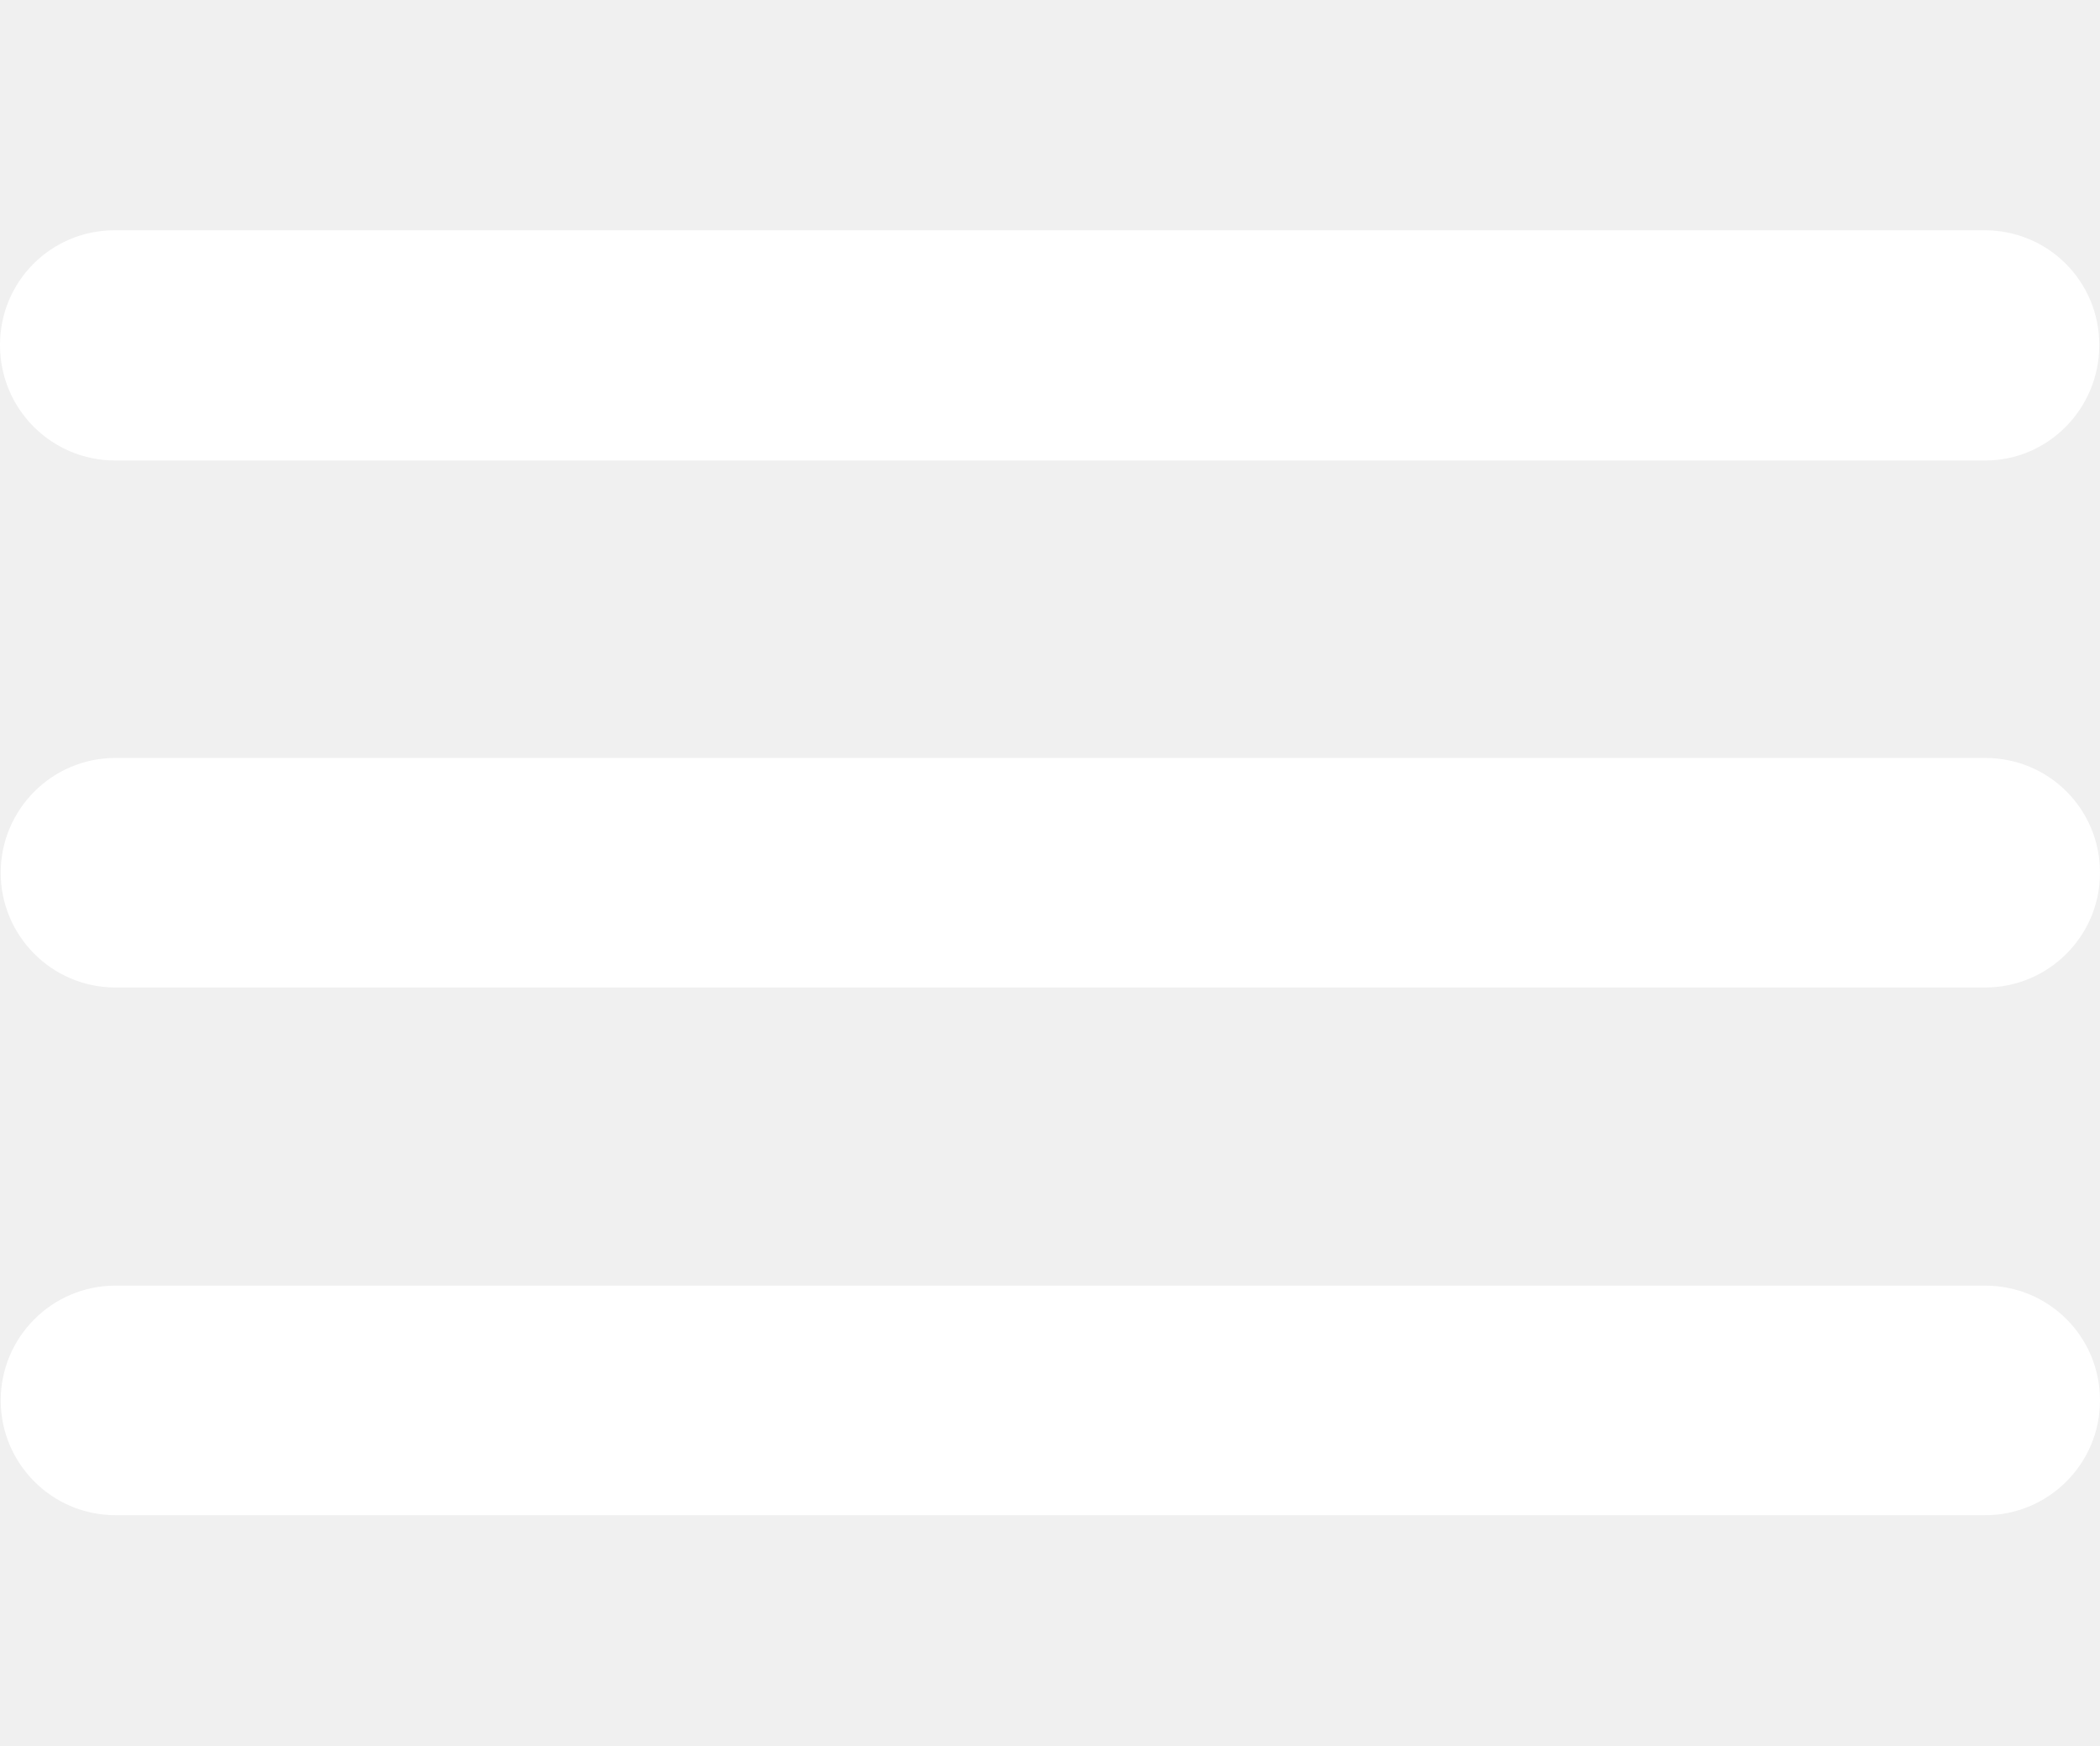
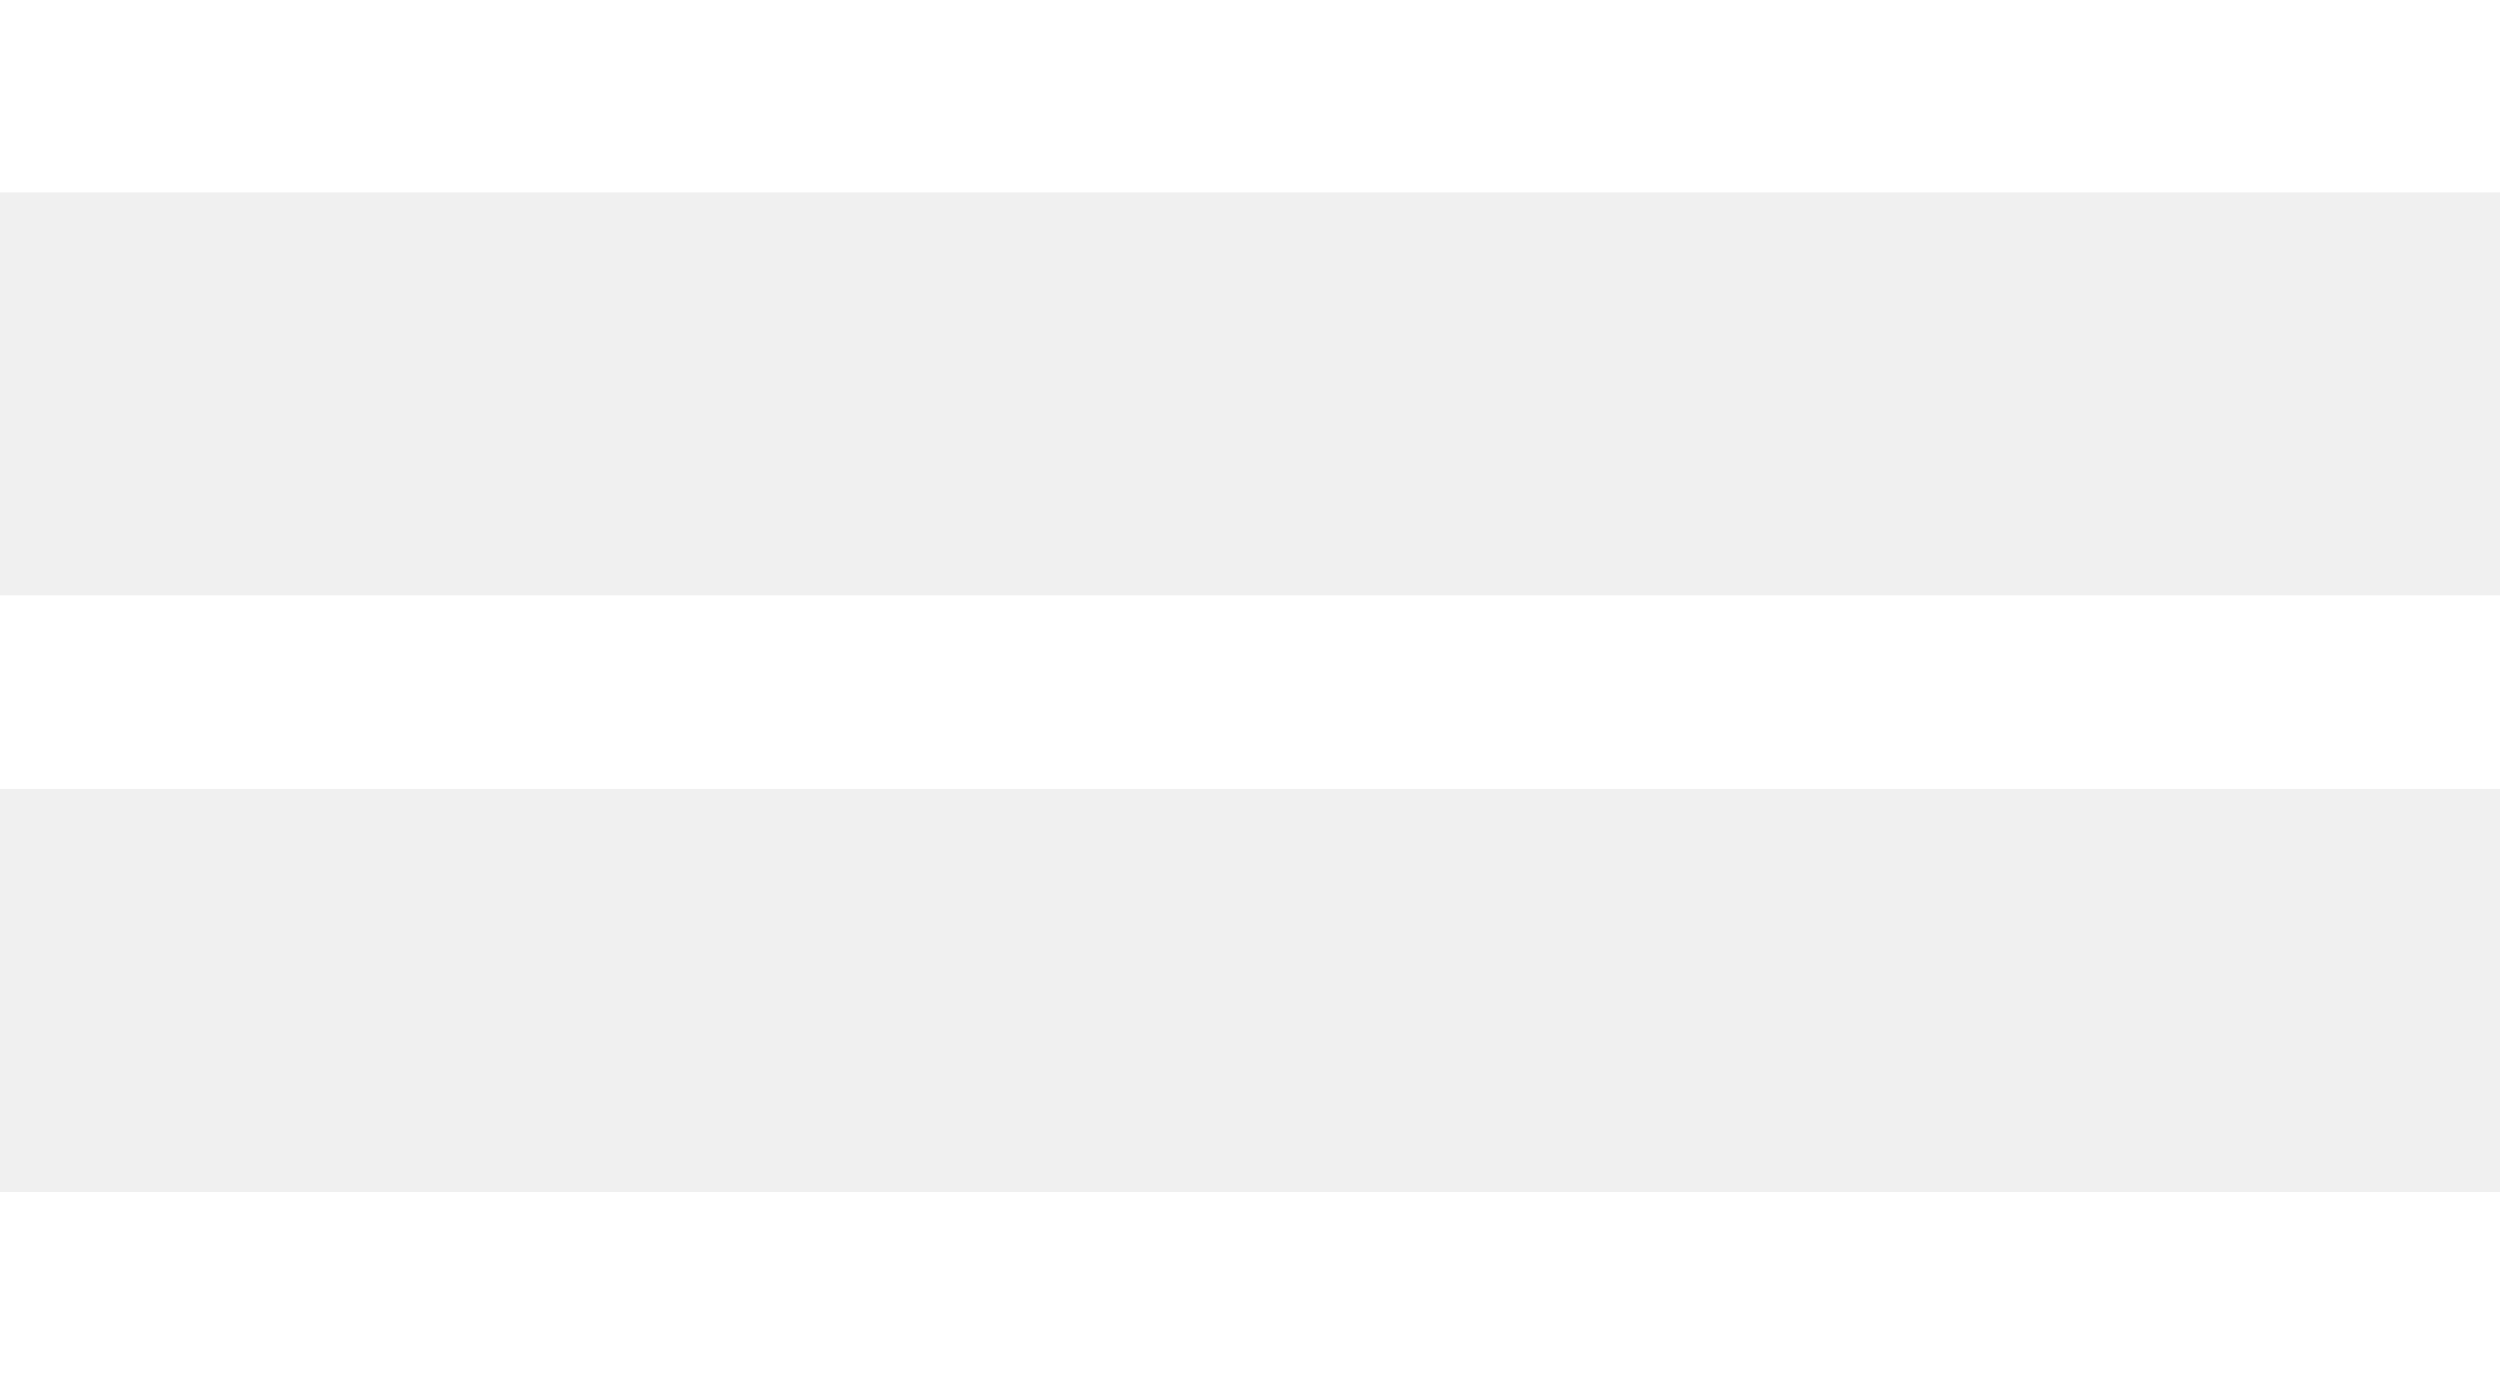
- <svg xmlns="http://www.w3.org/2000/svg" version="1.1" id="svg2" x="0px" y="0px" width="300px" height="249.4px" viewBox="0 0 300 249.4" style="enable-background:new 0 0 300 249.4;" xml:space="preserve">
+ <svg xmlns="http://www.w3.org/2000/svg" version="1.1" id="svg2" x="0px" y="0px" viewBox="0 0 297.6 164.4" style="enable-background:new 0 0 297.6 164.4;" xml:space="preserve">
  <style type="text/css">
	.st0{fill:#FFFFFF;}
</style>
-   <path class="st0" d="M283.6,65.8H16.5C7.3,65.8,0,58.4,0,49.3s7.3-16.4,16.4-16.4h267.1c9.1,0,16.4,7.3,16.4,16.4  S292.6,65.8,283.6,65.8z" />
-   <path class="st0" d="M283.6,216.5H16.5c-9.1,0-16.4-7.4-16.4-16.4s7.3-16.4,16.4-16.4h267.1c9.1,0,16.4,7.3,16.4,16.4  S292.6,216.5,283.6,216.5z" />
-   <path class="st0" d="M283.6,141.1H16.5c-9.1,0-16.4-7.4-16.4-16.4s7.3-16.4,16.4-16.4h267.1c9.1,0,16.4,7.3,16.4,16.4  S292.6,141.1,283.6,141.1z" />
+   <path class="st0" d="M298,93.9H0v-23h298V93.9z" />
+   <path class="st0" d="M298,93.9H0v-23h298V93.9z" />
+   <path class="st0" d="M298,164.9H0v-23h298V164.9z" />
+   <path class="st0" d="M298,22.9H0v-23h298V22.9z" />
</svg>
